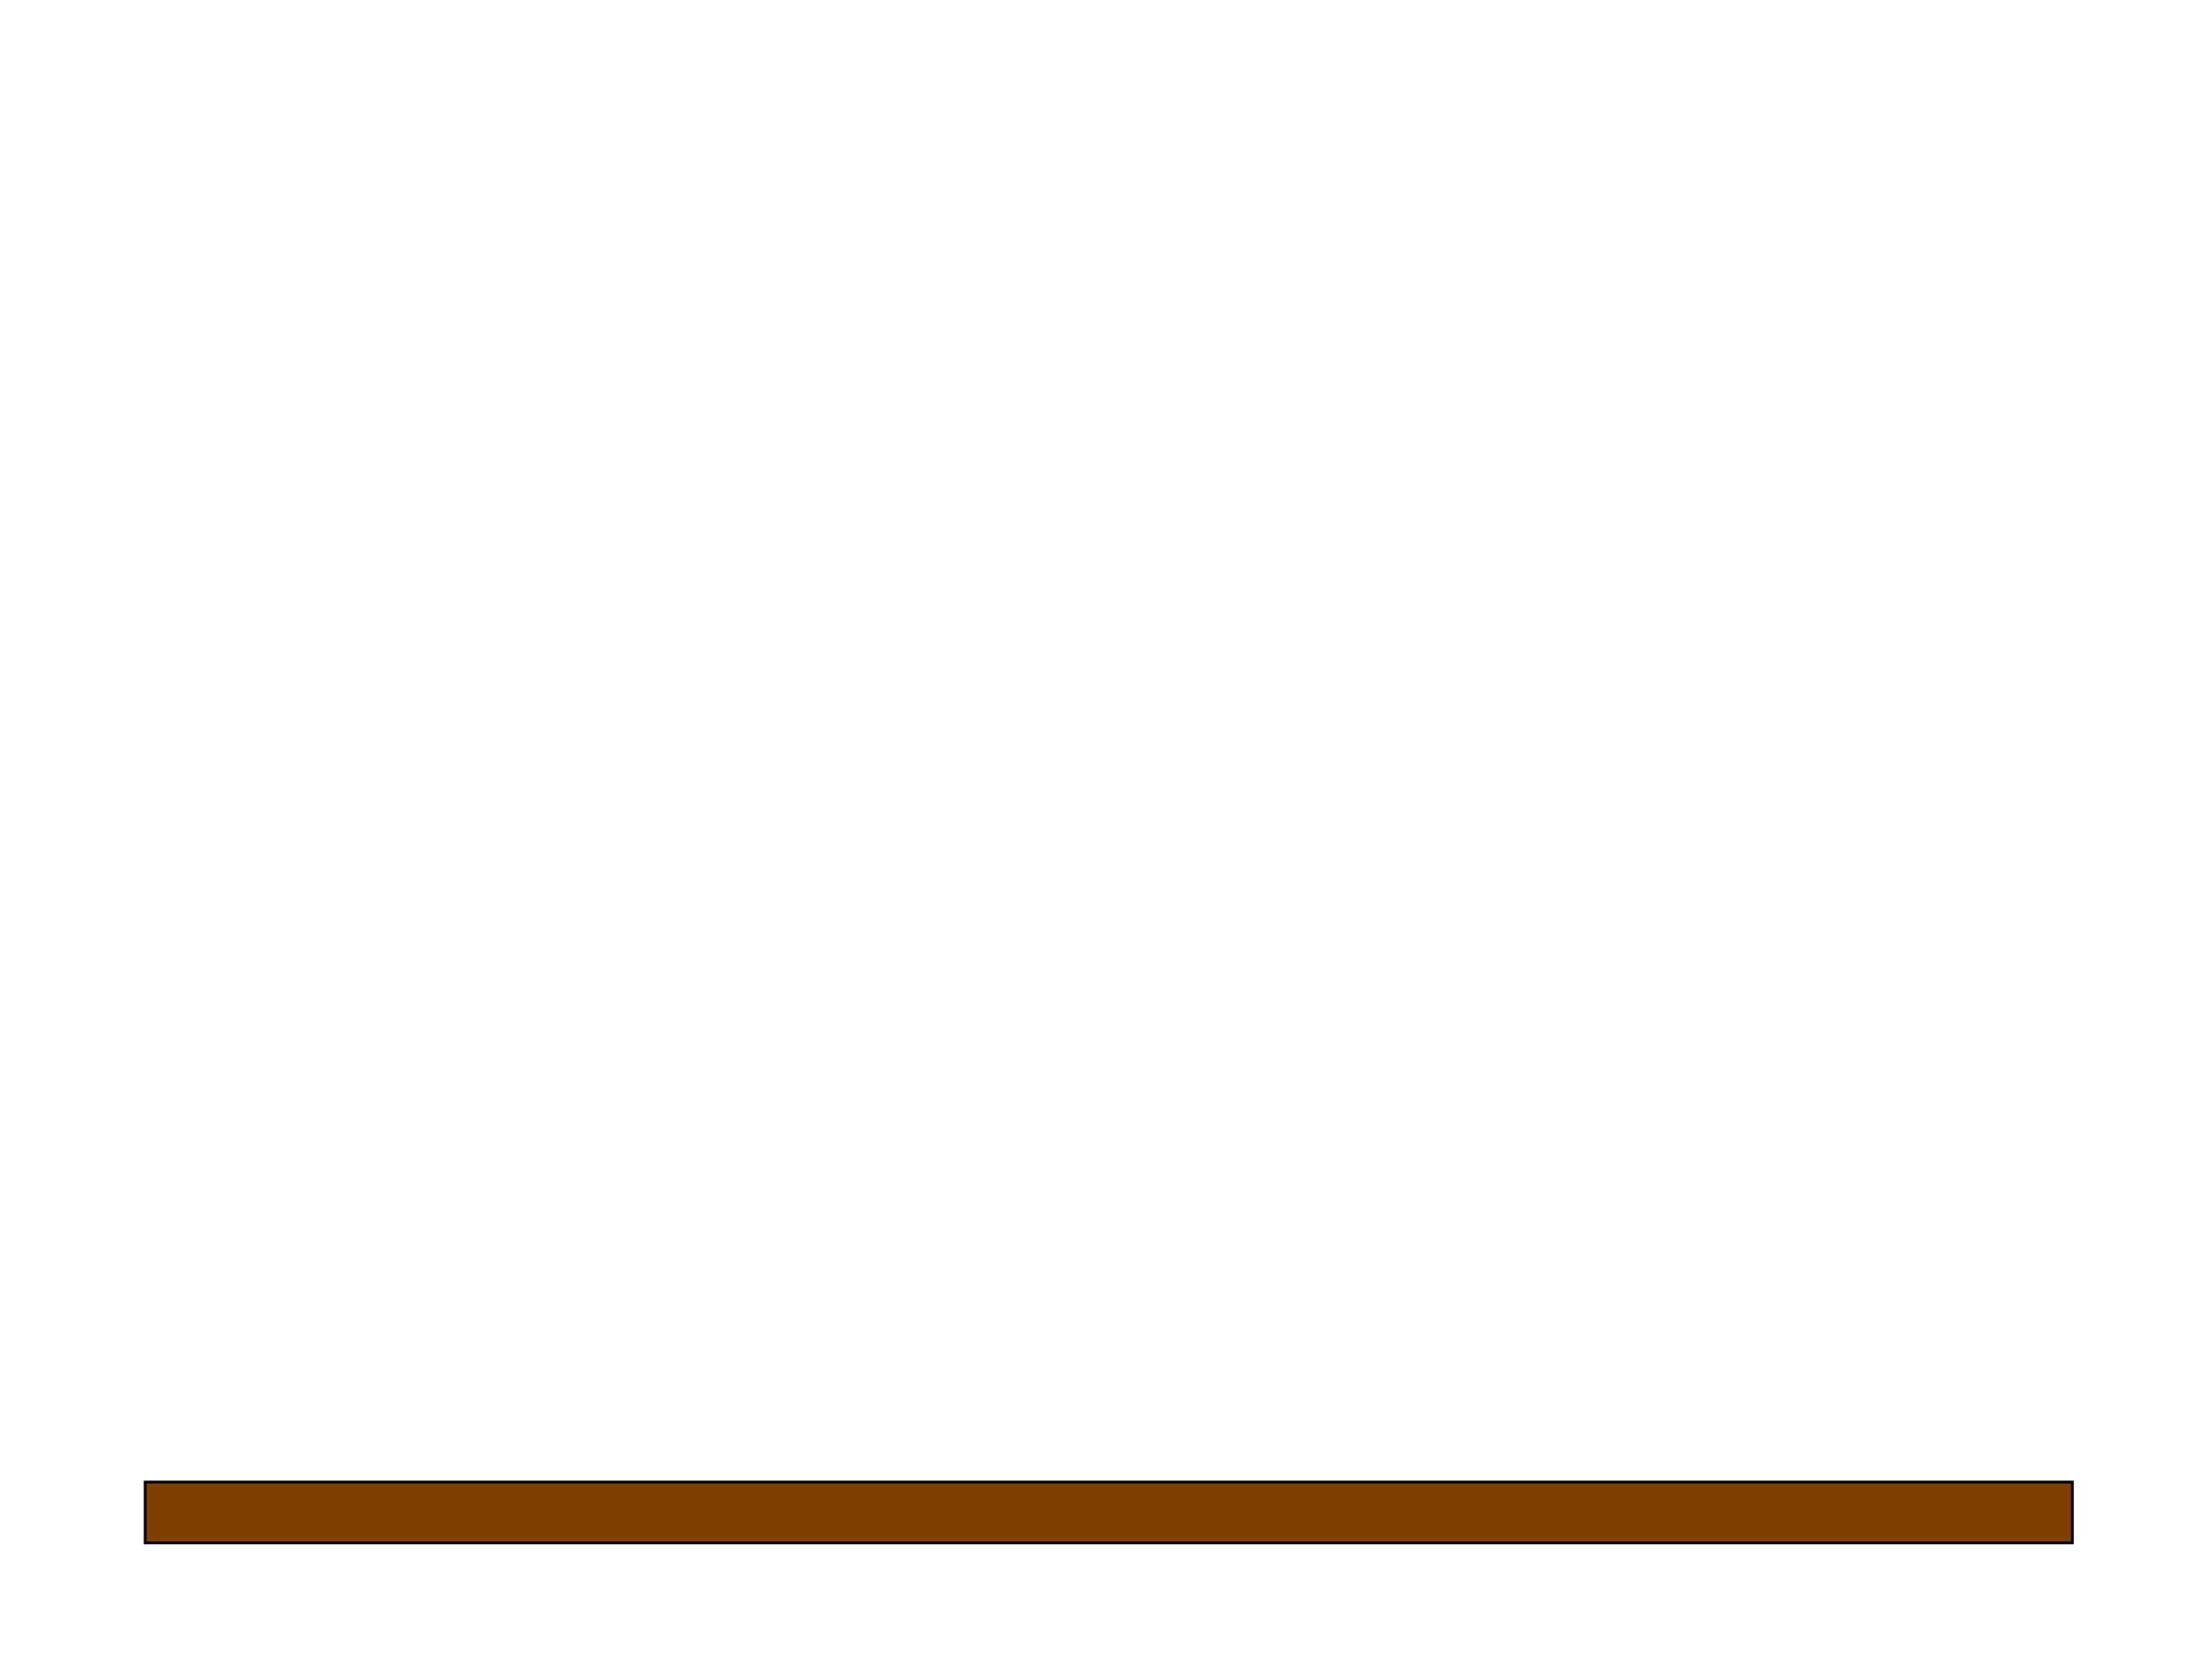
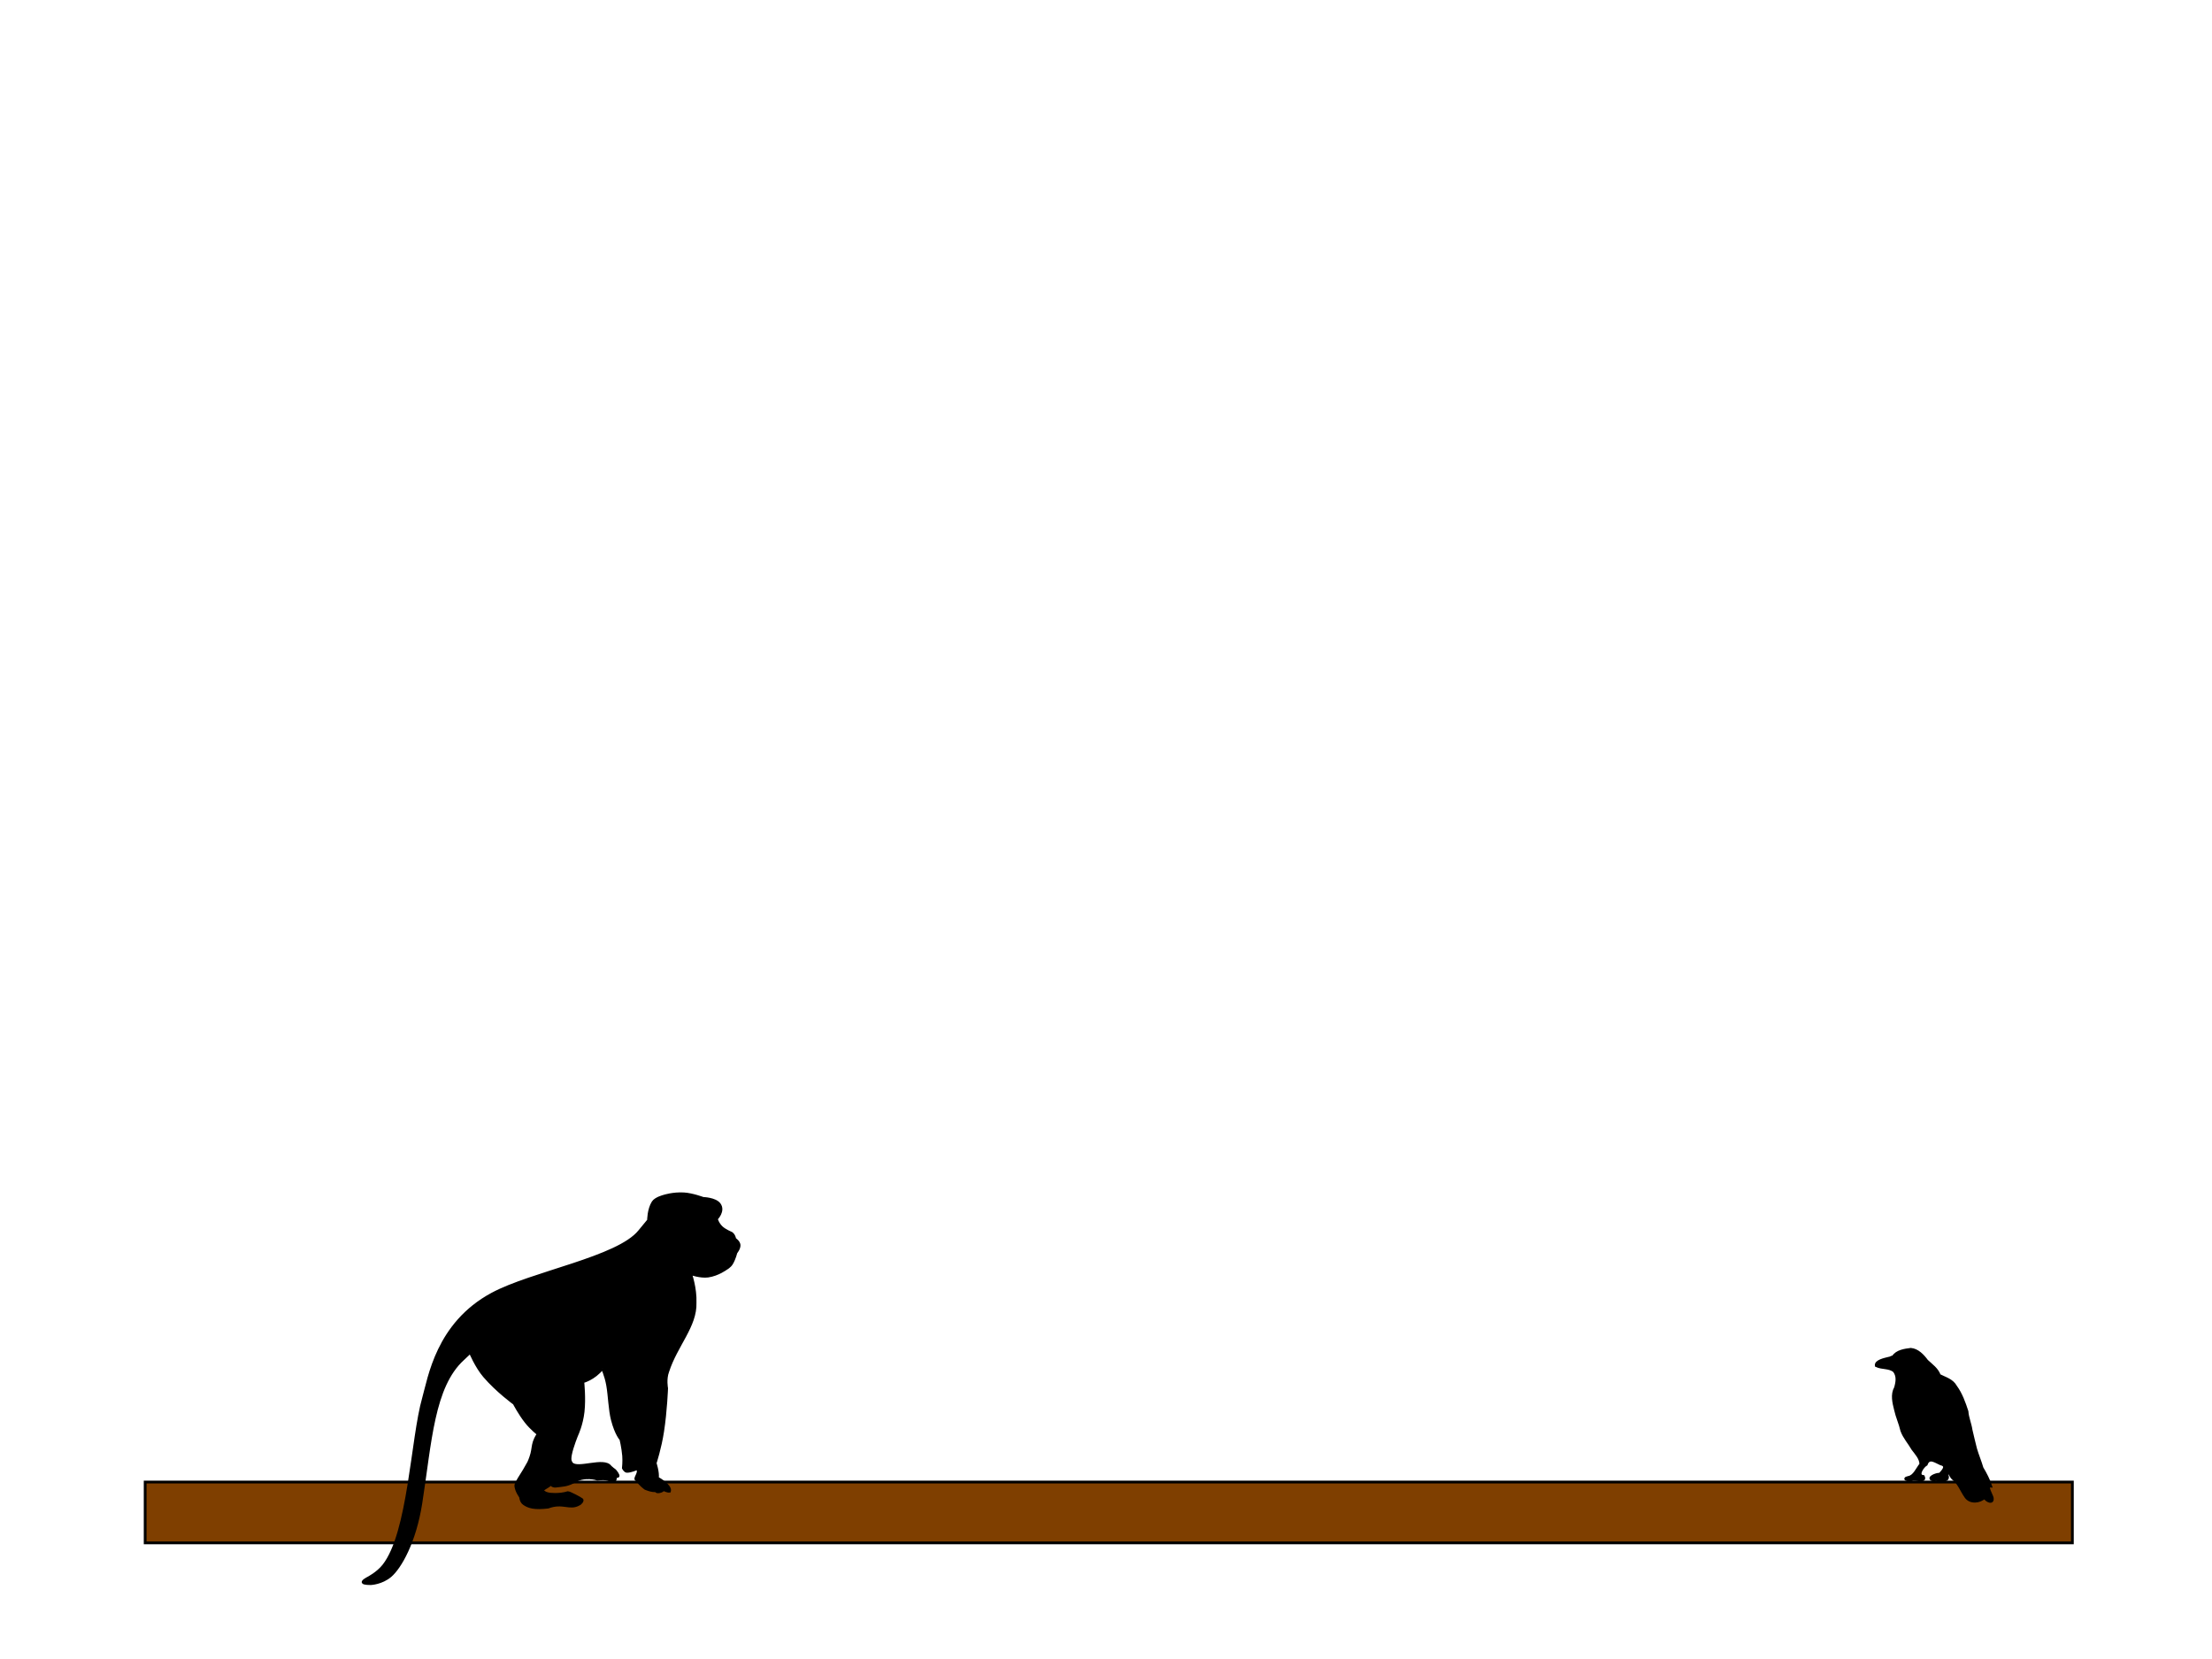
<svg xmlns="http://www.w3.org/2000/svg" width="800" height="600">
  <g id="Layer_1">
    <rect id="svg_2" height="22" width="697" y="536" x="52.5" opacity="undefined" stroke-opacity="null" stroke-dasharray="null" stroke-width="null" stroke="#000" fill="#7f3f00" />
+     <path id="svg_19" d="m684.719,490.715c1.273,-2.068 4.17,-2.436 6.365,-2.715c2.447,0.231 4.334,2.236 5.769,4.176c1.669,1.585 3.707,2.93 4.543,5.251c2.112,1.1 4.606,1.688 5.899,4.042c1.954,2.655 3.08,5.868 4.099,8.981c0.162,2.321 1.137,4.438 1.47,6.738c0.57,2.28 1.024,4.534 1.638,6.794c0.683,2.349 1.652,4.585 2.332,6.938c1.241,2.065 2.371,4.243 3.141,6.543c-1.844,-0.164 0.17,2.93 0.516,4.15c0.504,2.511 -2.258,1.073 -2.741,-0.086c-1.706,1.696 -5.199,2.077 -6.745,-0.149c-1.629,-2.256 -2.528,-5.118 -4.776,-6.751c-0.884,-0.773 -1.742,-4.15 -2.058,-1.168c1.123,2.967 -3.295,1.276 -4.864,1.809c-2.812,-0.594 1.068,-2.284 2.263,-2.084c1.123,-1.174 2.991,-3.141 0.309,-3.757c-1.837,-0.767 -4.191,-2.714 -5.224,0.183c-1.297,0.721 -3.621,4.141 -1.047,4.393c1.04,2.238 -3.002,0.619 -4.13,1.148c-1.064,0.353 -3.716,-0.266 -1.246,-0.831c2.125,-0.367 3.138,-3.11 4.473,-4.772c-0.044,-2.132 -1.668,-3.824 -2.885,-5.434c-1.295,-2.269 -3.102,-4.213 -4.001,-6.696c-0.59,-2.579 -1.714,-4.963 -2.284,-7.548c-0.643,-2.59 -1.381,-5.511 0.003,-7.993c0.631,-2.178 0.894,-4.21 -0.43,-6.002c-1.83,-1.563 -4.43,-0.936 -6.54,-1.973c-0.254,-1.674 3.124,-2.313 4.592,-2.687c0.557,-0.02 0.984,-0.51 1.562,-0.498l0,0l-0,-0z" opacity="undefined" stroke-opacity="null" stroke-dasharray="null" stroke-width="null" stroke="#000" fill="#000000" />
+     <path fill="#000000" stroke="#000" stroke-width="null" stroke-dasharray="null" stroke-opacity="null" opacity="undefined" d="m234.55,441.338c0,0 0,-3.967 1.649,-6.536c0.945,-1.451 3.963,-2.188 3.963,-2.188c0,0 3.241,-1.067 7.168,-0.84c3.042,0.175 6.976,1.65 6.976,1.65c0,0 4.347,0.098 5.839,2.091c1.821,2.451 -1.054,5.31 -1.054,5.31c0,0 0.381,1.668 1.849,3.07c1.209,1.152 3.561,2.106 3.561,2.106c0,0 0.446,0.29 0.779,0.84c0.295,0.503 0.468,1.289 0.468,1.289c0,0 1.449,0.948 1.549,2.123c0.111,1.256 -1.131,2.748 -1.131,2.748c0,0 -0.566,2.322 -1.594,3.998c-0.663,1.088 -1.948,1.784 -1.948,1.784c0,0 -2.945,2.212 -6.543,2.723c-2.721,0.385 -6.354,-0.896 -6.354,-0.896c0,0 1.866,5.223 1.656,10.544c0.298,8.352 -6.825,15.402 -9.872,24.808c-1.076,2.834 -0.413,6.128 -0.413,6.128c0,0 -0.309,8.267 -1.447,15.628c-0.927,6.049 -2.707,11.455 -2.707,11.455c0,0 1.089,3.267 0.825,5.374c0.923,0.537 4.874,2.887 4.371,4.766c-0.754,0.119 -2.151,-0.608 -2.151,-0.608c0,0 -0.64,0.667 -1.43,0.768c-0.581,0.08 -1.124,0.193 -1.378,-0.39c-1.362,0.289 -3.777,-0.779 -3.777,-0.779c0,0 -1.858,-1.323 -2.735,-2.731c-0.474,-0.755 -1.223,-0.056 -0.252,-2.035c0.971,-1.98 -0.1,-2.371 -0.1,-2.371c0,0 -2.171,1.016 -3.618,0.955c-0.711,-0.035 -1.247,-1.173 -1.247,-1.173c0,0 0.261,-2.377 0.089,-4.459c-0.254,-2.963 -0.976,-5.937 -0.976,-5.937c0,0 -1.739,-1.827 -3.096,-7.064c-0.938,-3.615 -1.038,-8.684 -1.694,-12.416c-0.656,-3.797 -1.975,-6.291 -1.866,-6.233c-3.161,3.937 -7.124,4.871 -7.124,4.871c0,0 0.647,5.982 0.103,10.86c-0.522,4.703 -2.233,8.307 -2.233,8.307c0,0 -1.808,4.339 -2.35,7.276c-0.386,2.091 0.077,2.603 0.429,3.123c2.148,2.458 11.726,-2.007 14,1.208c0.234,0.128 0.729,0.731 1.302,1.072c0.608,0.363 1.814,2.155 1.451,2.358c-0.302,0.176 -0.952,-0.024 -0.952,-0.024c0,0 0.175,1.096 -0.227,1.496c-0.429,0.408 -1.43,0.131 -1.43,0.131c0,0 -0.652,-0.507 -1.876,-0.651c-1.165,-0.136 -2.914,0.091 -2.914,0.091c0,0 -4.752,-1.695 -8.945,1.11c-2.211,1.132 -3.901,1.139 -6.141,1.411c-1.247,0.152 -1.812,-0.797 -1.812,-0.797c0,0 -0.412,0.536 -1.236,1c-0.939,0.517 -1.942,1.28 -1.942,1.28c0,0 0.47,0.568 1.227,0.971c0.477,0.246 1.378,0.4 1.378,0.4c0,0 3.481,0.529 6.77,-0.499c0.546,-0.032 4.533,2.067 5.051,2.515c0.395,0.336 -0.385,1.373 -1.047,1.643c-3.382,1.962 -5.776,-0.937 -11.193,1.075c-4.999,0.593 -7.065,-0.075 -8.732,-1.259c-1.106,-0.784 -1.196,-2.459 -1.196,-2.459c0,0 -1.601,-2.099 -1.728,-4.051c-0.055,-0.861 2.114,-3.926 3.02,-5.489c0.747,-1.275 1.623,-2.835 1.623,-2.835c0,0 0.7,-1.451 1.175,-3.302c0.354,-1.344 0.42,-2.931 0.856,-4.219c0.522,-1.579 1.449,-2.827 1.449,-2.827c0,0 -2.508,-1.95 -4.429,-4.39c-2.378,-3.031 -4.255,-6.666 -4.255,-6.666c0,0 -6.189,-4.486 -10.81,-9.883c-2.925,-3.407 -5.1,-8.676 -5.1,-8.676c0,0 -1.084,1.106 -2.621,2.506c-10.924,9.944 -11.798,30.17 -15.233,52.088c-2.235,14.257 -7.568,23.357 -11.029,26.309c-3.15,2.691 -7.103,2.83 -7.103,2.83c0,0 -2.471,0.04 -2.752,-0.459c-0.271,-0.461 1.66,-1.472 1.66,-1.472c0,0 3.543,-1.78 5.766,-4.598c9.309,-11.8 10.247,-46.016 14.417,-60.523c2.107,-7.332 4.948,-26.947 24.773,-37.652c14.406,-7.78 45.542,-13.029 53.341,-22.734c1.567,-1.95 3.265,-3.965 3.265,-3.965l-0,-0z" id="svg_1" />
  </g>
</svg>
